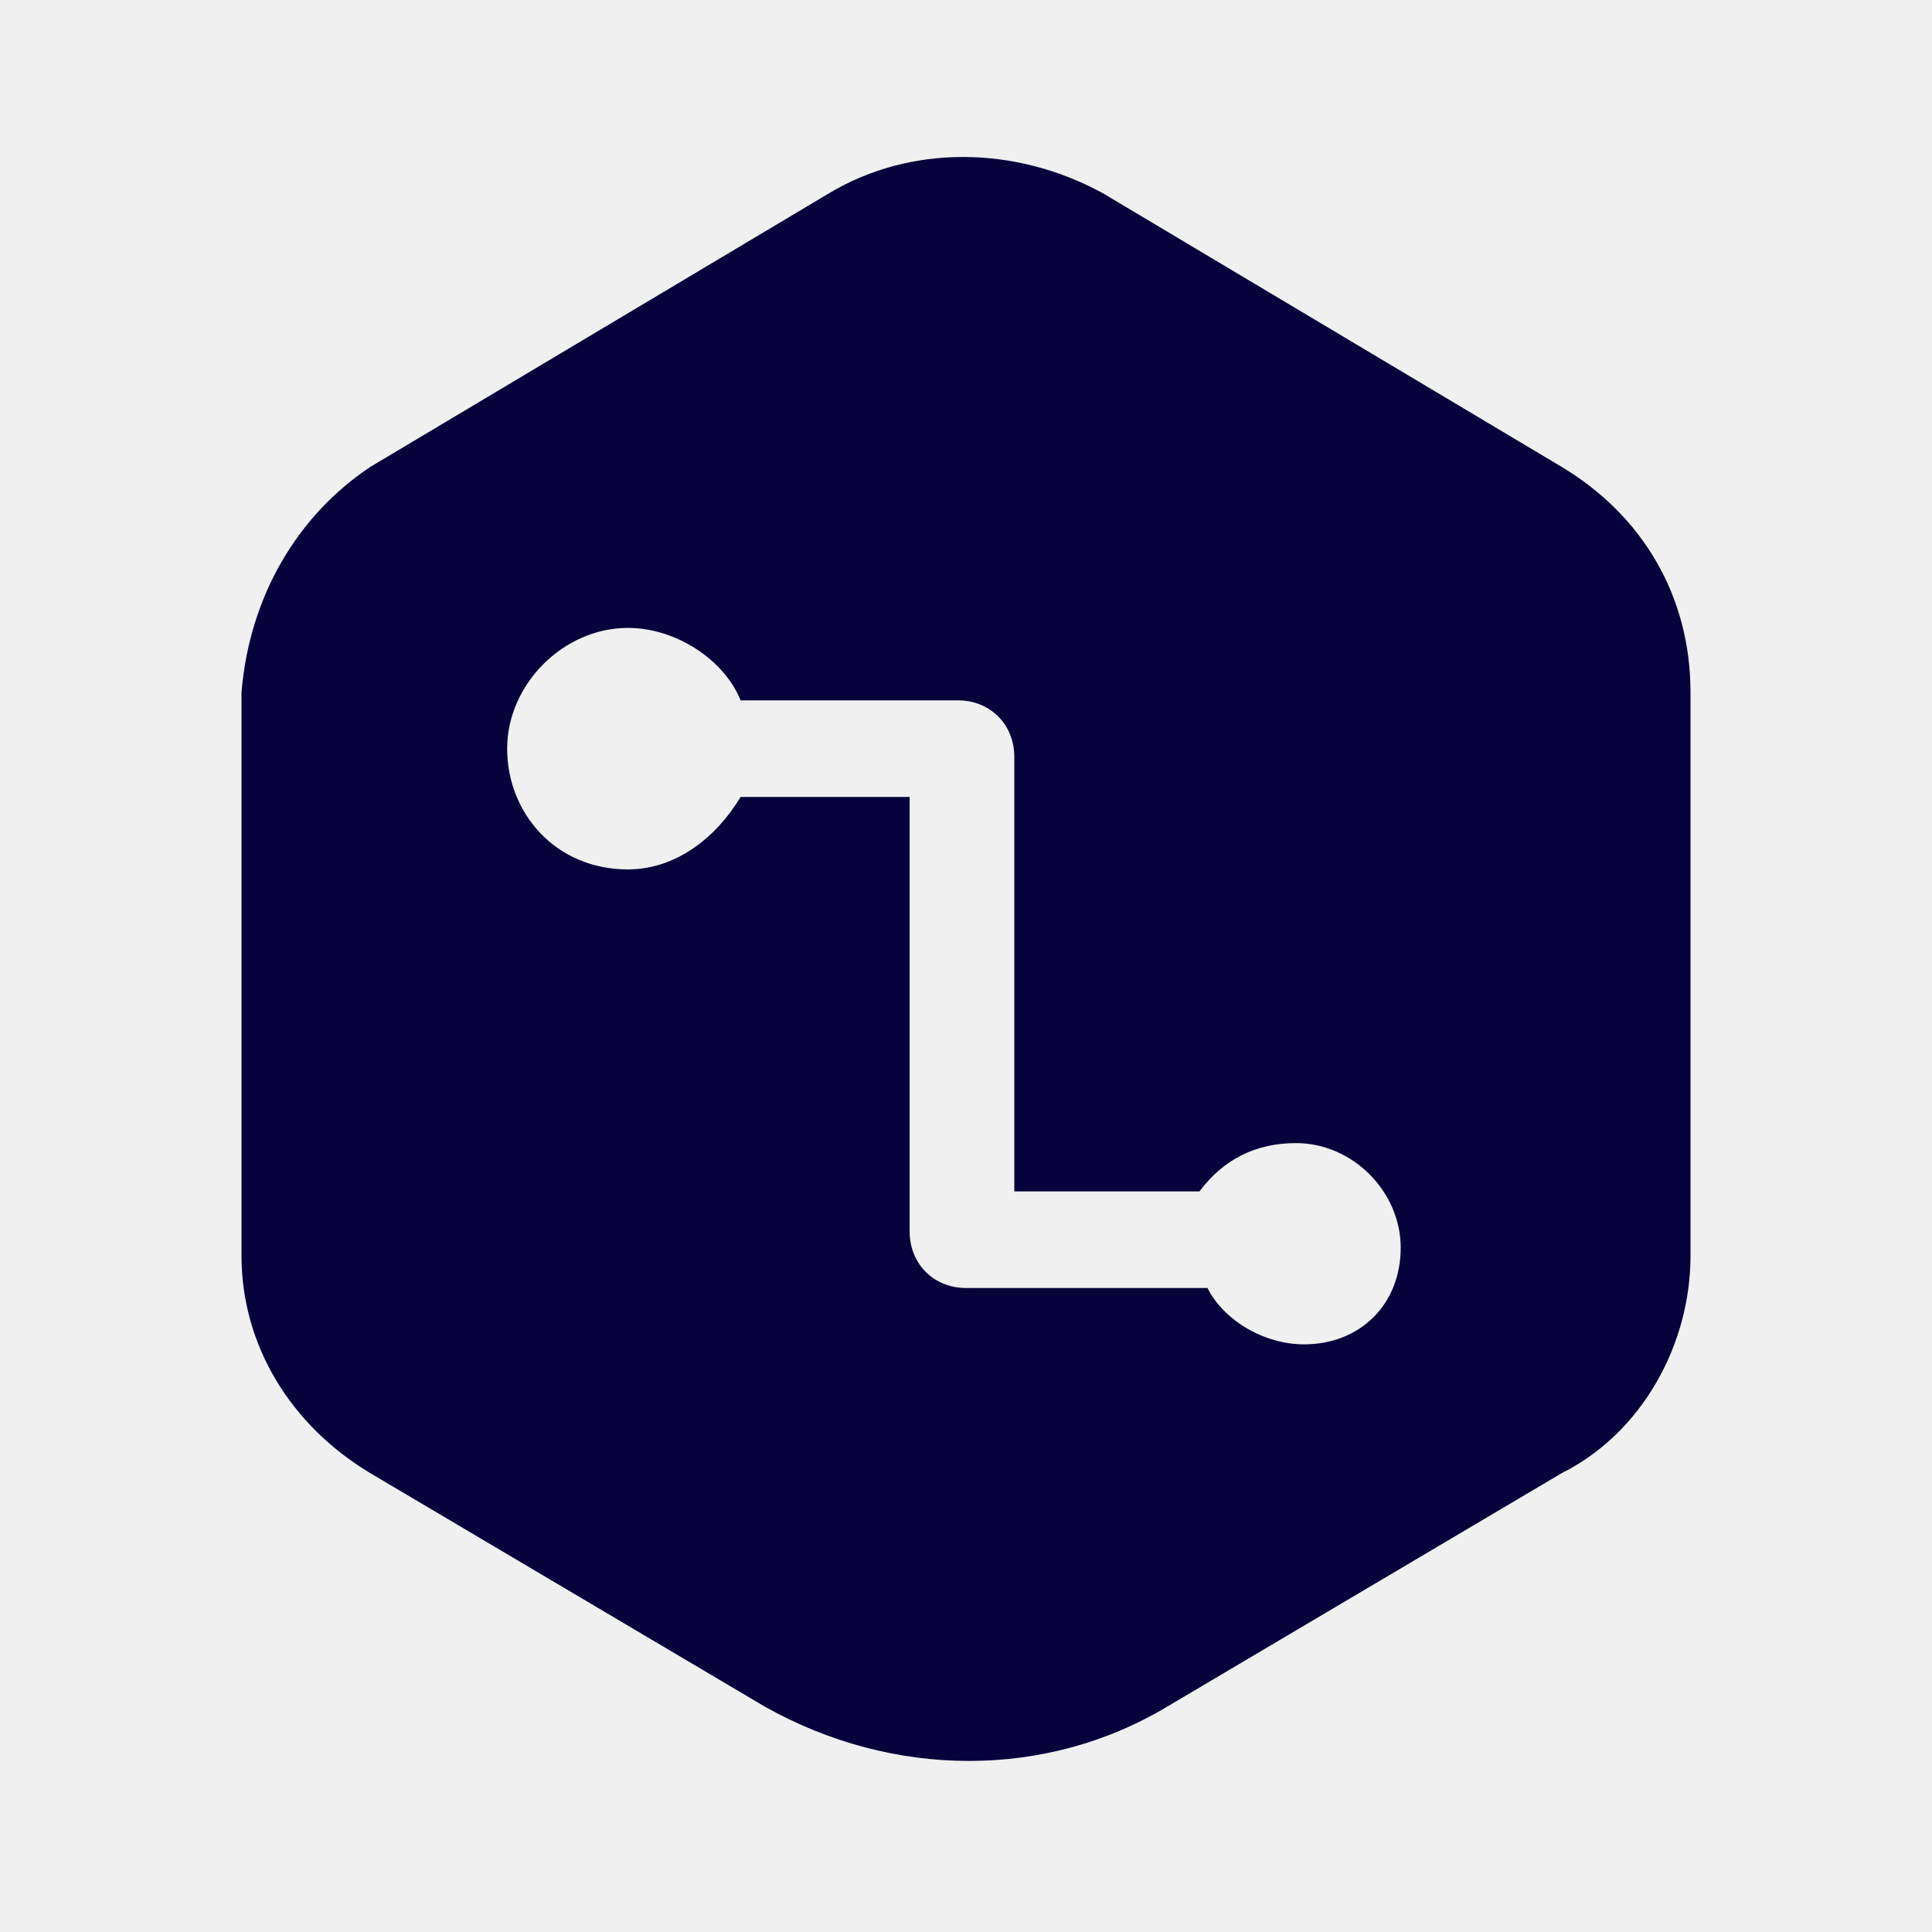
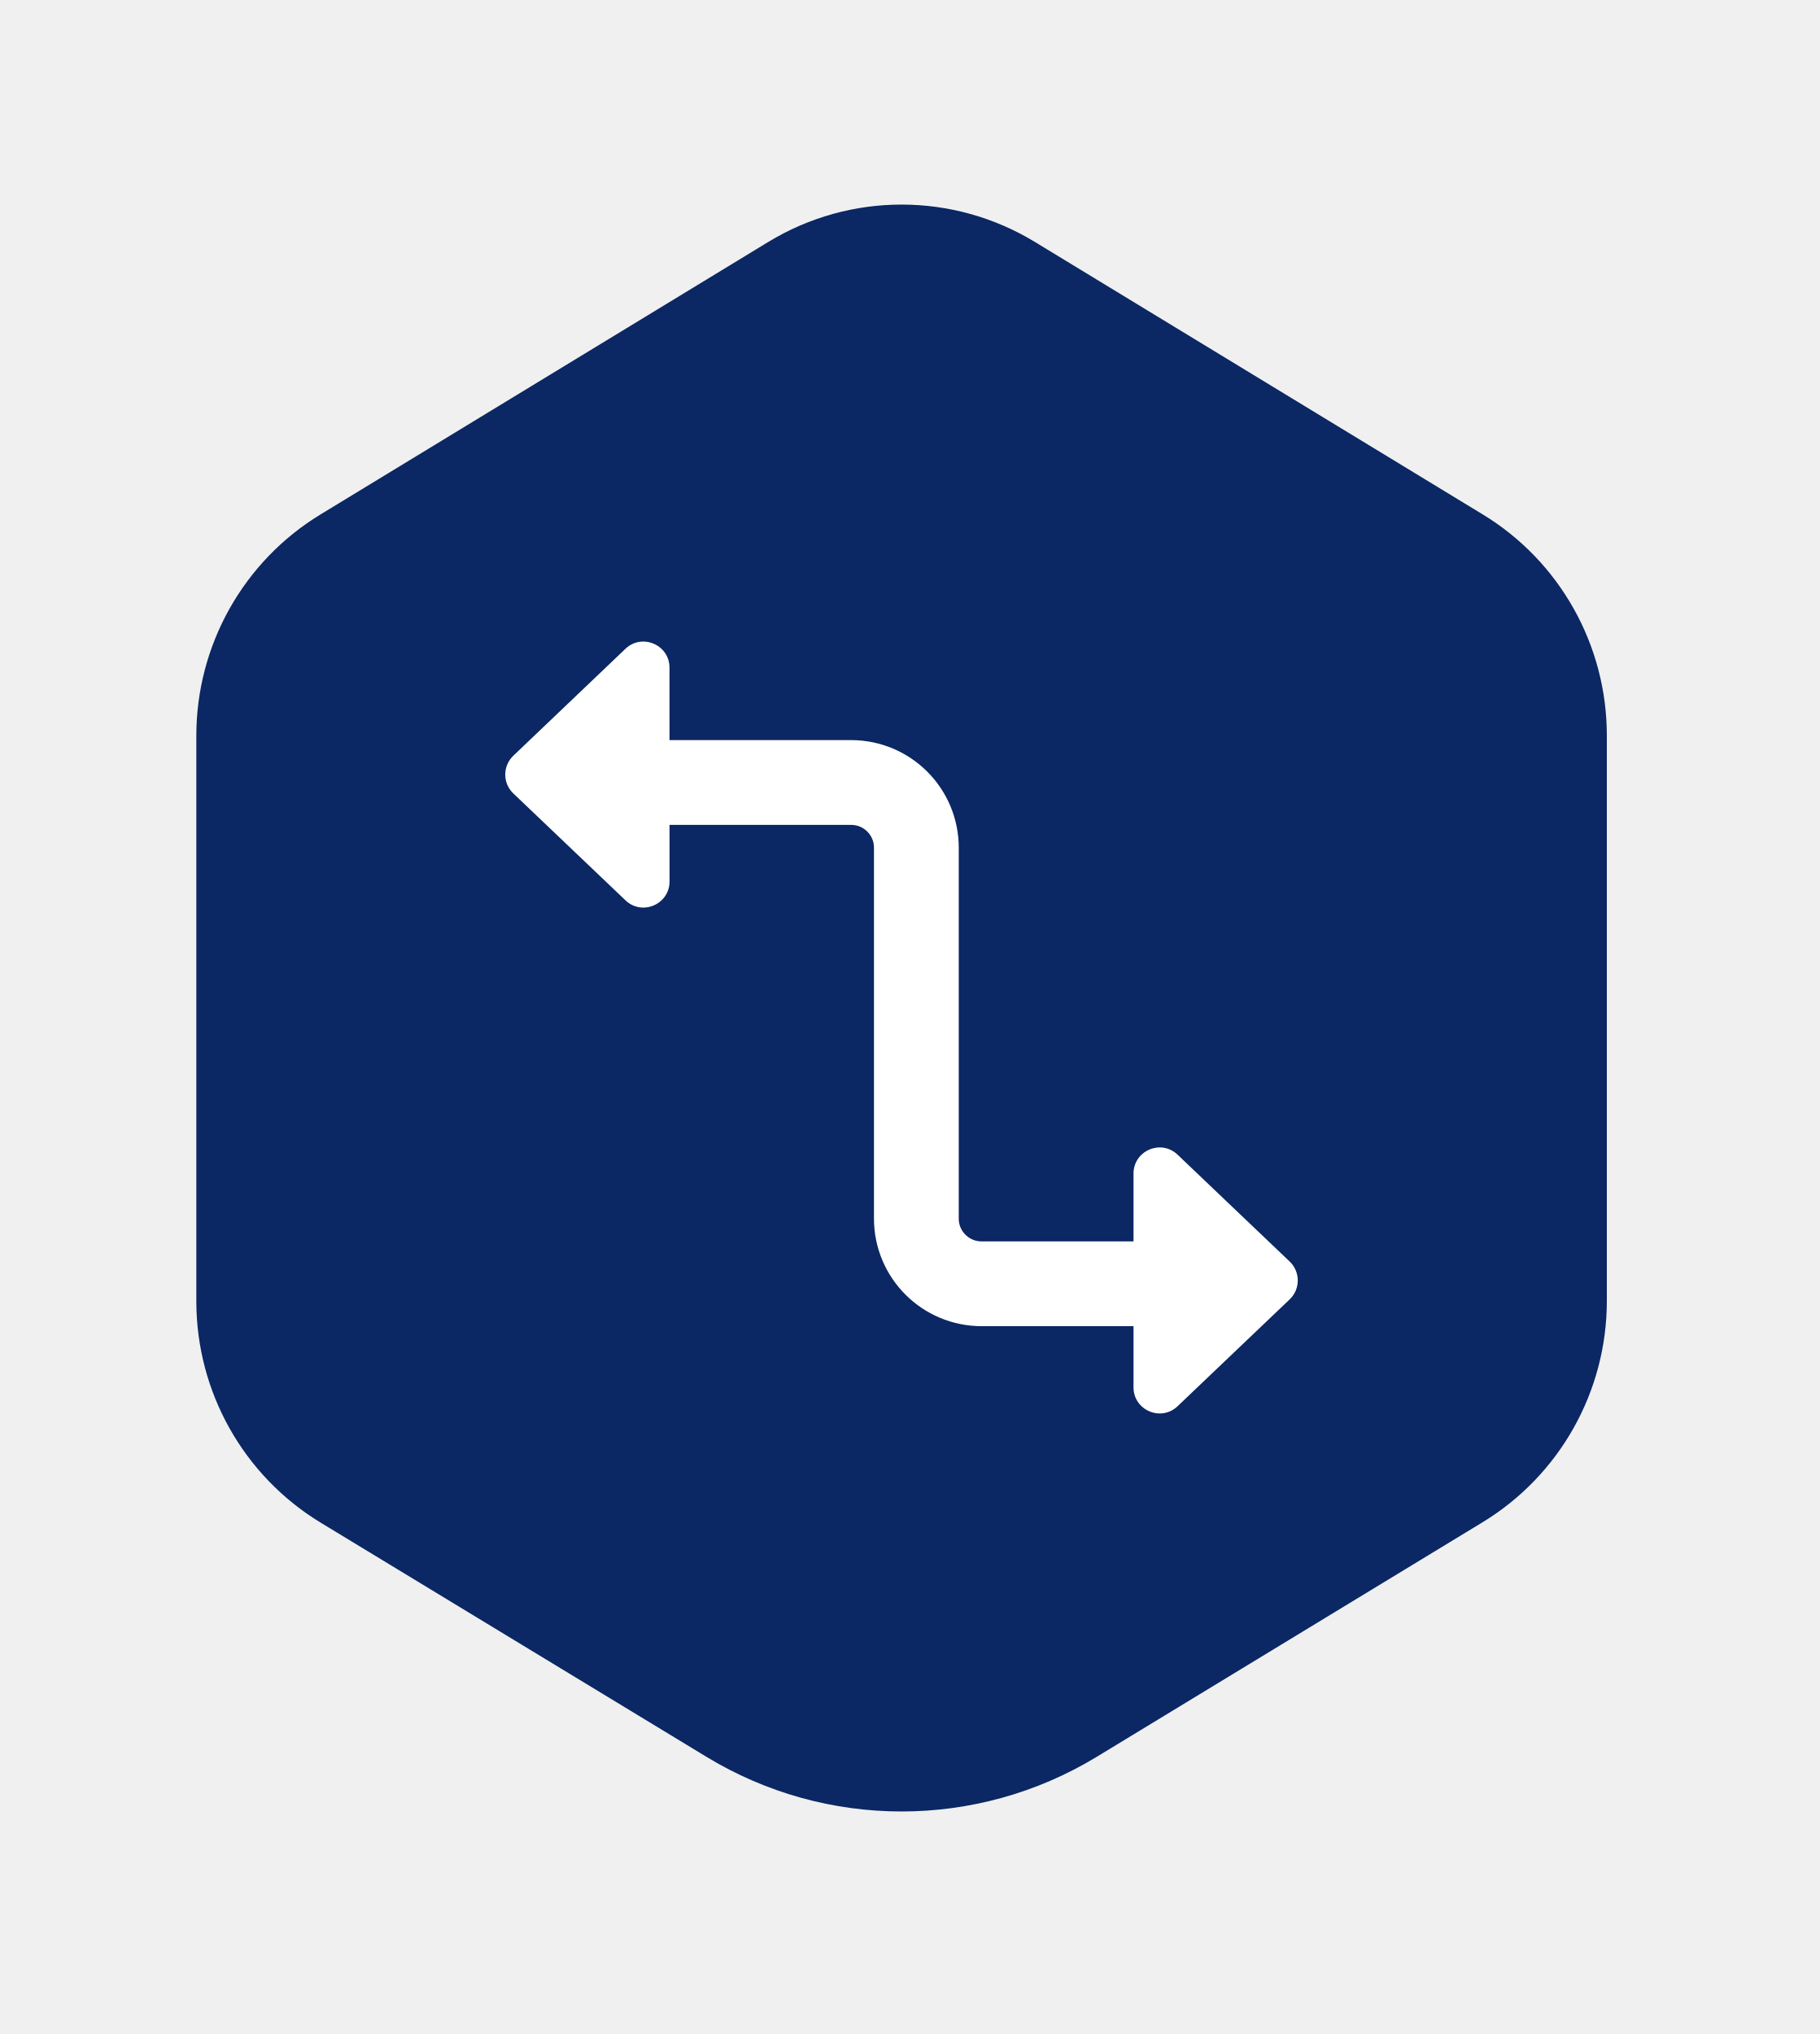
- <svg xmlns="http://www.w3.org/2000/svg" width="24" height="24" viewBox="0 0 24 24" fill="none">
-   <path d="M19.4 5.8L13.7 2.4C12.6 1.8 11.3 1.8 10.3 2.4L4.6 5.8C3.7 6.4 3.1 7.4 3 8.6V15.6C3 16.7 3.6 17.7 4.6 18.3L9.5 21.2C11.1 22.1 13 22.1 14.5 21.2L19.4 18.3C20.4 17.8 21 16.7 21 15.6V8.6C21 7.4 20.4 6.4 19.4 5.8ZM16.2 16.7C15.7 16.7 15.2 16.4 15 16H12C11.6 16 11.3 15.7 11.3 15.3V9.9H9.2C8.9 10.4 8.4 10.8 7.8 10.8C6.9 10.8 6.3 10.1 6.3 9.3C6.3 8.5 7 7.8 7.8 7.8C8.4 7.8 9 8.2 9.2 8.7H11.9C12.3 8.7 12.6 9 12.6 9.4V14.8H14.9C15.2 14.4 15.6 14.2 16.1 14.2C16.8 14.2 17.4 14.8 17.4 15.5C17.4 16.2 16.9 16.7 16.2 16.7Z" fill="#07013C" />
+ <svg xmlns="http://www.w3.org/2000/svg" width="34" height="38" viewBox="0 0 34 38" fill="none">
+   <path fill-rule="evenodd" clip-rule="evenodd" d="M30.02 24.311V13.739C30.019 12.05 29.14 10.484 27.699 9.609L19.336 4.521C17.804 3.589 15.883 3.589 14.352 4.521L5.991 9.609C4.549 10.485 3.668 12.053 3.668 13.744V24.314C3.669 26.003 4.548 27.569 5.988 28.445L13.199 32.822C15.439 34.183 18.248 34.183 20.489 32.822L27.699 28.439C29.14 27.562 30.02 25.995 30.02 24.305" fill="#0B2764" />
+   <path d="M11.685 12.121C11.995 11.826 12.508 12.046 12.508 12.474L12.509 16.468C12.509 16.896 11.995 17.116 11.685 16.82L9.59 14.823C9.389 14.631 9.389 14.31 9.591 14.118L11.685 12.121Z" fill="white" />
+   <path d="M22.001 26.271C21.691 26.567 21.177 26.347 21.177 25.919L21.177 21.925C21.177 21.497 21.69 21.277 22 21.572L24.095 23.569C24.296 23.761 24.296 24.083 24.095 24.275L22.001 26.271Z" fill="white" />
+   <path d="M11.621 14.619H15.902C16.575 14.619 17.12 15.165 17.12 15.837V22.766C17.12 23.439 17.666 23.984 18.339 23.984H21.502" stroke="white" stroke-width="1.584" />
</svg>
